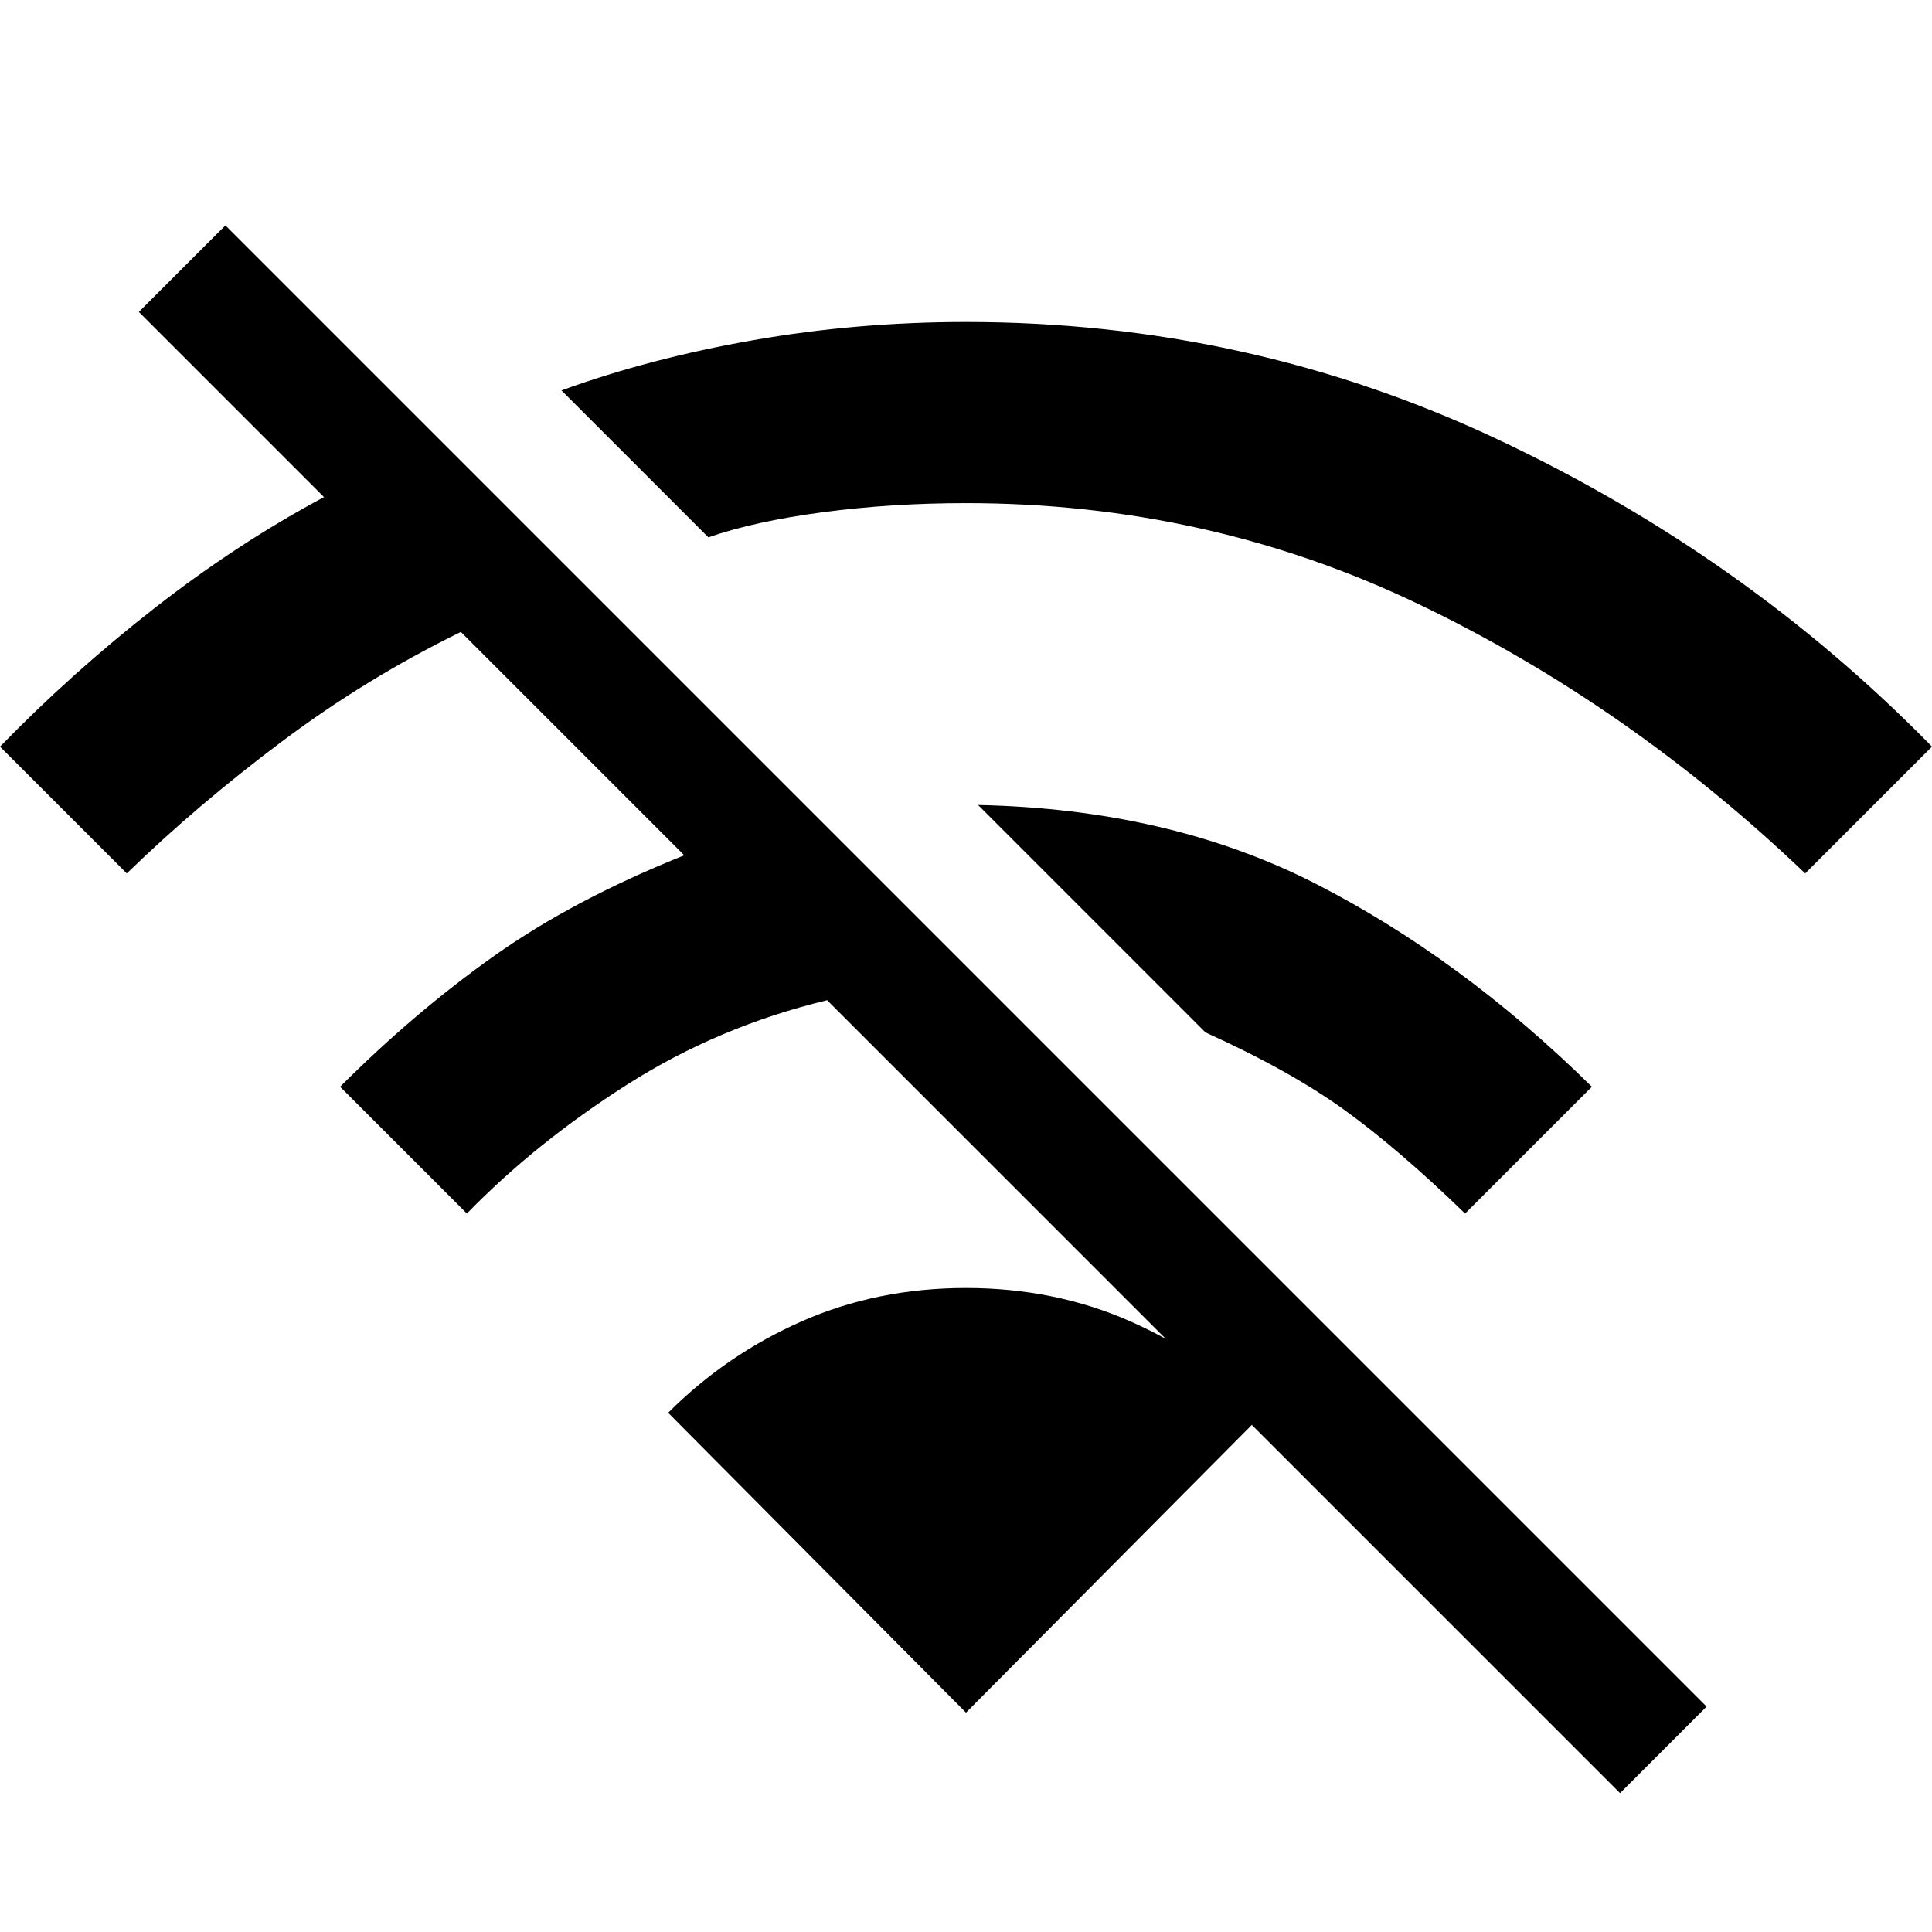
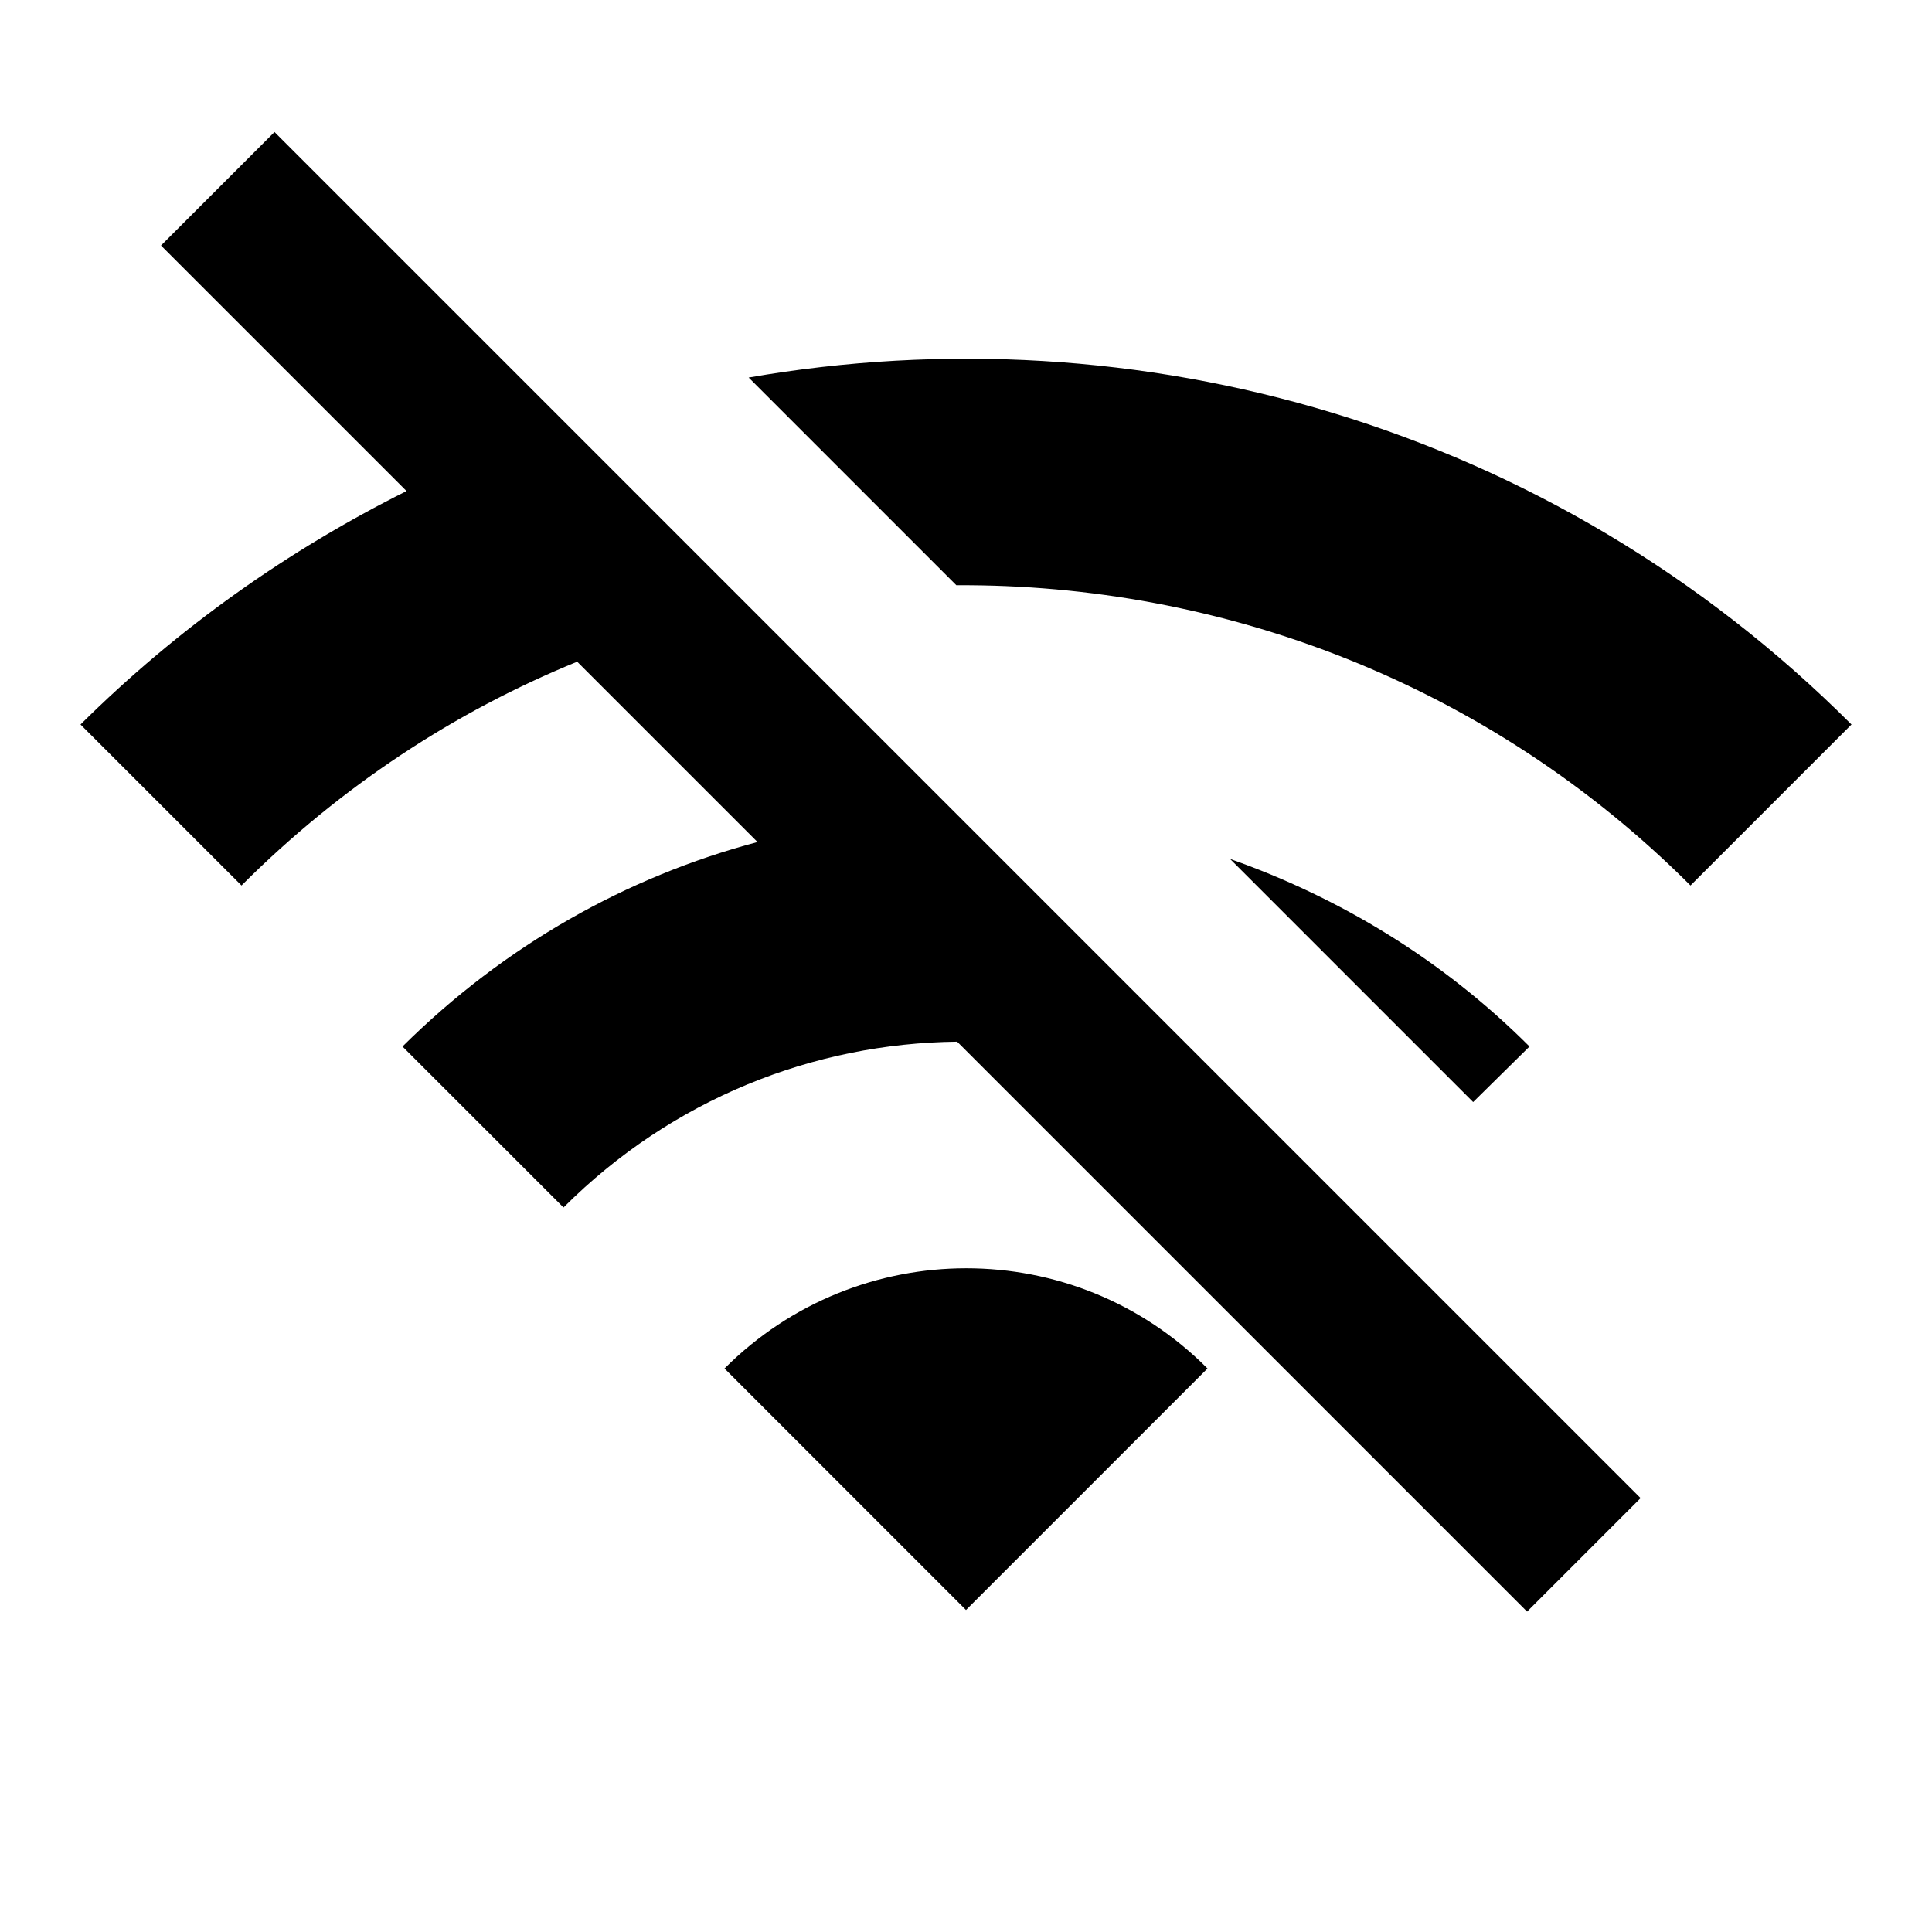
- <svg xmlns="http://www.w3.org/2000/svg" height="48" width="48">
-   <path d="M44.85 21.7q-4.4-4.2-9.625-6.7T24 12.5q-1.85 0-3.55.225-1.7.225-2.85.625L13.95 9.7q2.2-.8 4.775-1.25Q21.3 8 24 8q7 0 13.175 2.9Q43.35 13.8 48 18.55Zm-8.45 8.45q-1.65-1.6-3-2.575-1.35-.975-3.45-1.925L24.3 20q4.75.1 8.375 1.95Q36.3 23.8 39.55 27Zm3.85 14.4-19.7-19.7q-2.7.65-4.975 2.1-2.275 1.45-3.975 3.2L8.45 27q1.85-1.85 3.825-3.25T17 21.25l-5.55-5.55Q9.1 16.85 7 18.425 4.9 20 3.15 21.7L0 18.55q1.8-1.85 3.85-3.45t4.2-2.75l-4.6-4.6L5.6 5.6l36.8 36.8Zm-16.25-2-7.4-7.45q1.45-1.45 3.325-2.275Q21.8 32 24 32t4.075.825q1.875.825 3.325 2.275Z" />
+ <svg xmlns="http://www.w3.org/2000/svg" height="24px" viewBox="0 0 24 24" width="24px" fill="#000000">
+   <path d="M0 0h24v24H0V0z" fill="none" />
+   <path d="M21 11l2-2c-3.73-3.73-8.87-5.15-13.7-4.31l2.58 2.58c3.3-.02 6.61 1.22 9.12 3.73zm-2 2c-1.08-1.08-2.36-1.85-3.72-2.33l3.02 3.02.7-.69zM9 17l3 3 3-3c-1.65-1.66-4.34-1.66-6 0zM3.41 1.64L2 3.05 5.05 6.1C3.59 6.83 2.22 7.79 1 9l2 2c1.23-1.23 2.65-2.16 4.17-2.78l2.24 2.24C7.79 10.89 6.27 11.74 5 13l2 2c1.35-1.35 3.11-2.04 4.89-2.06l7.08 7.08 1.41-1.41L3.41 1.64z" />
</svg>
